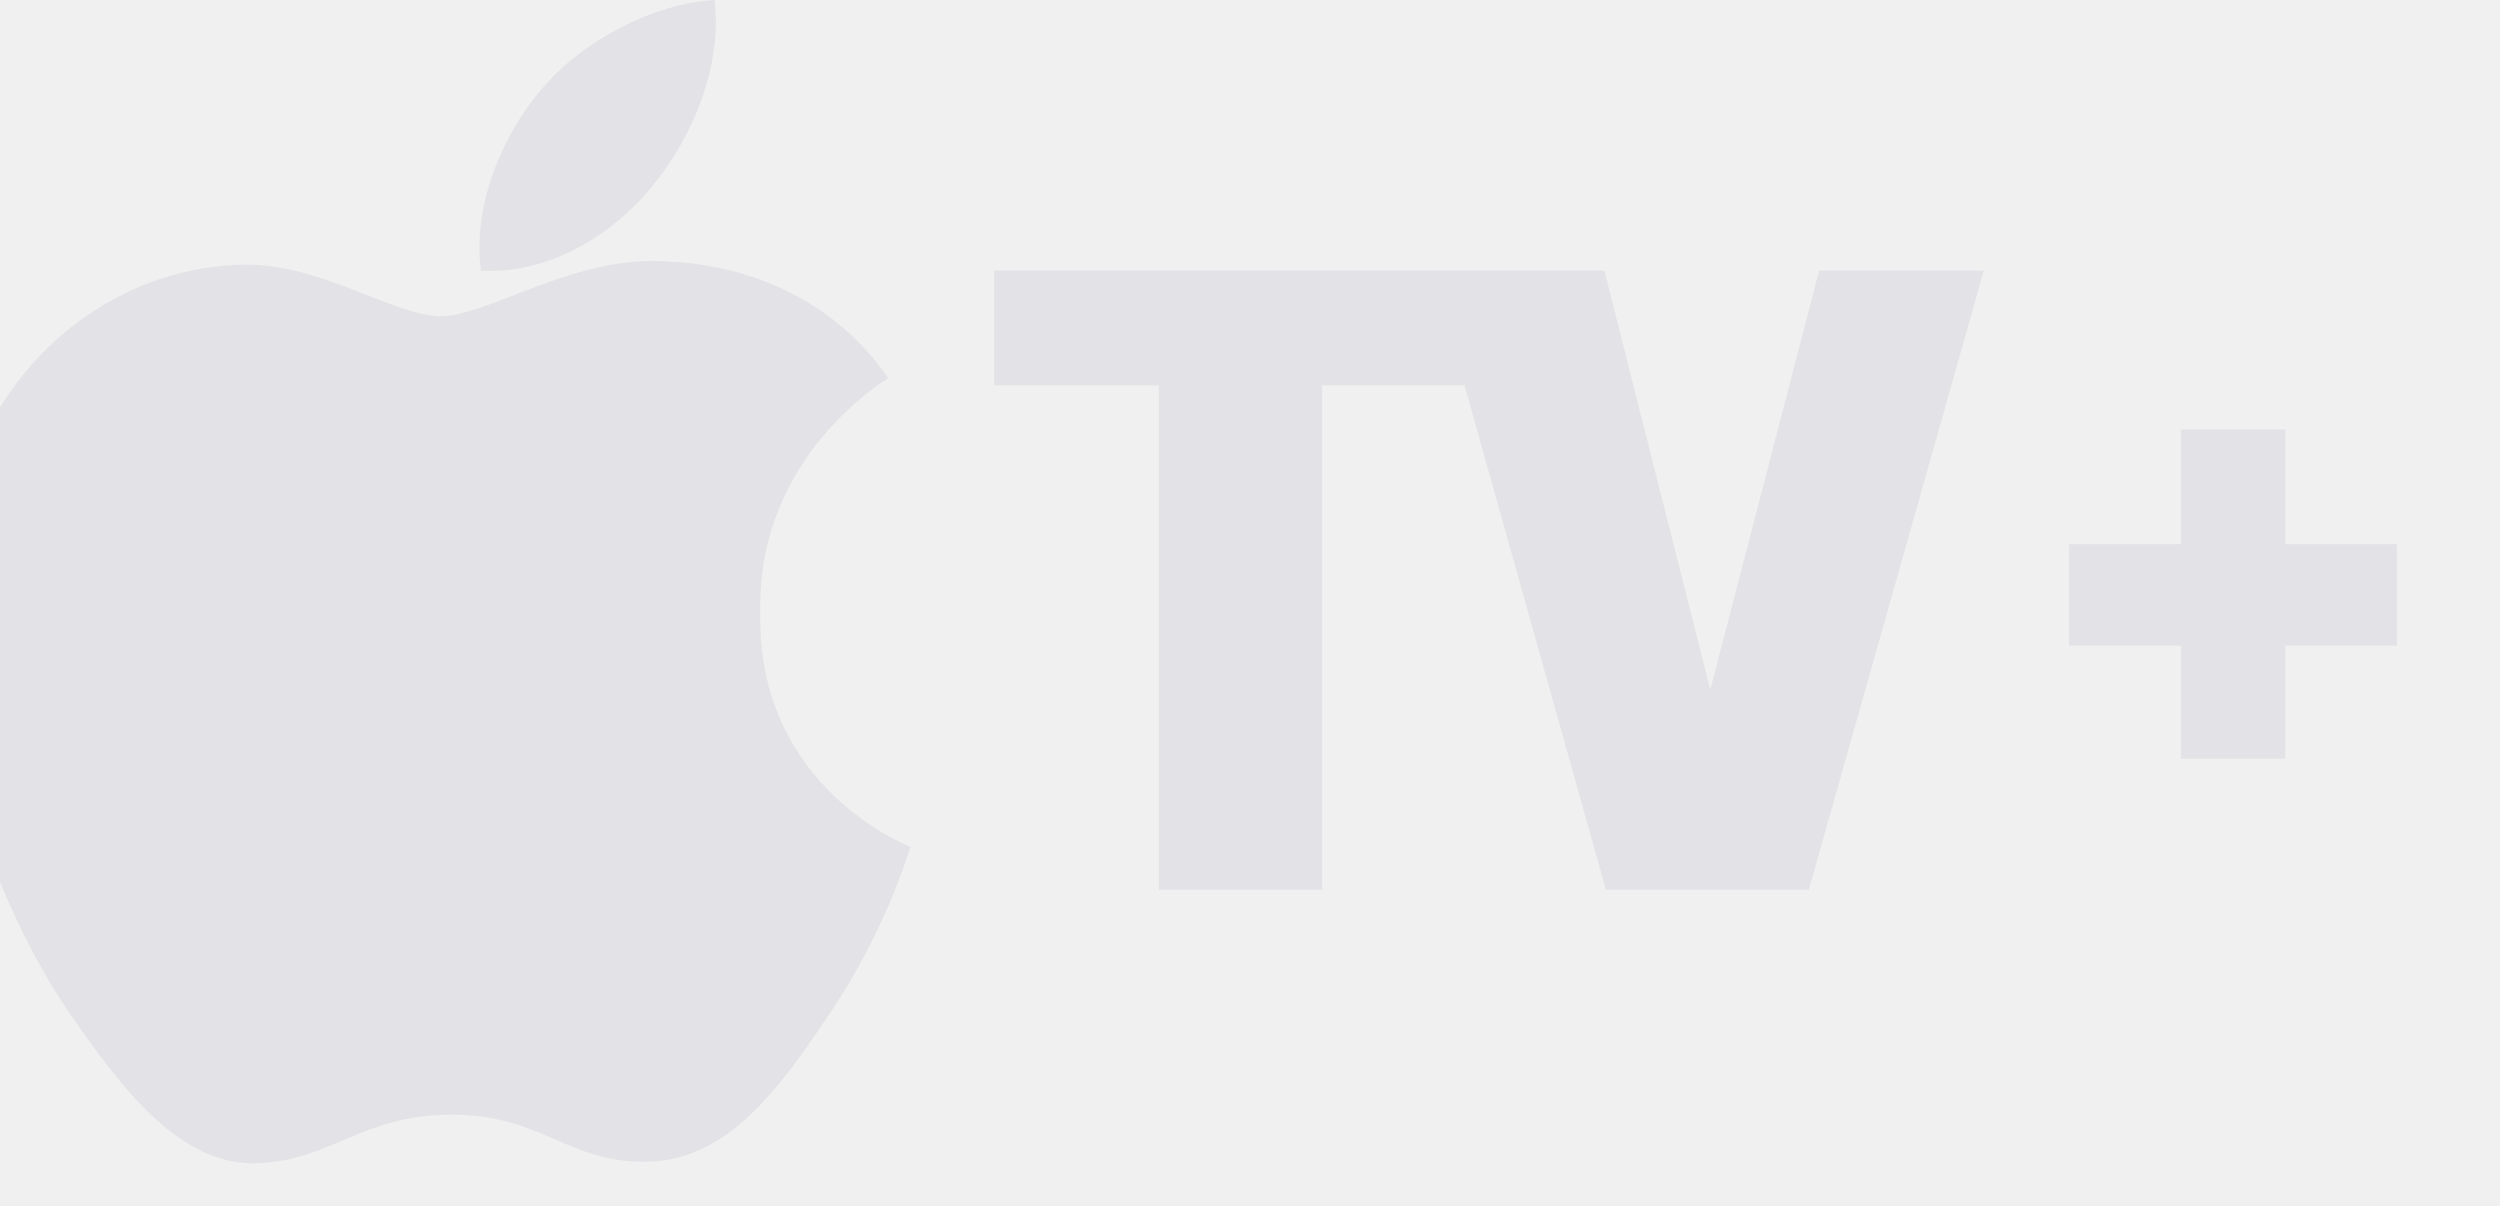
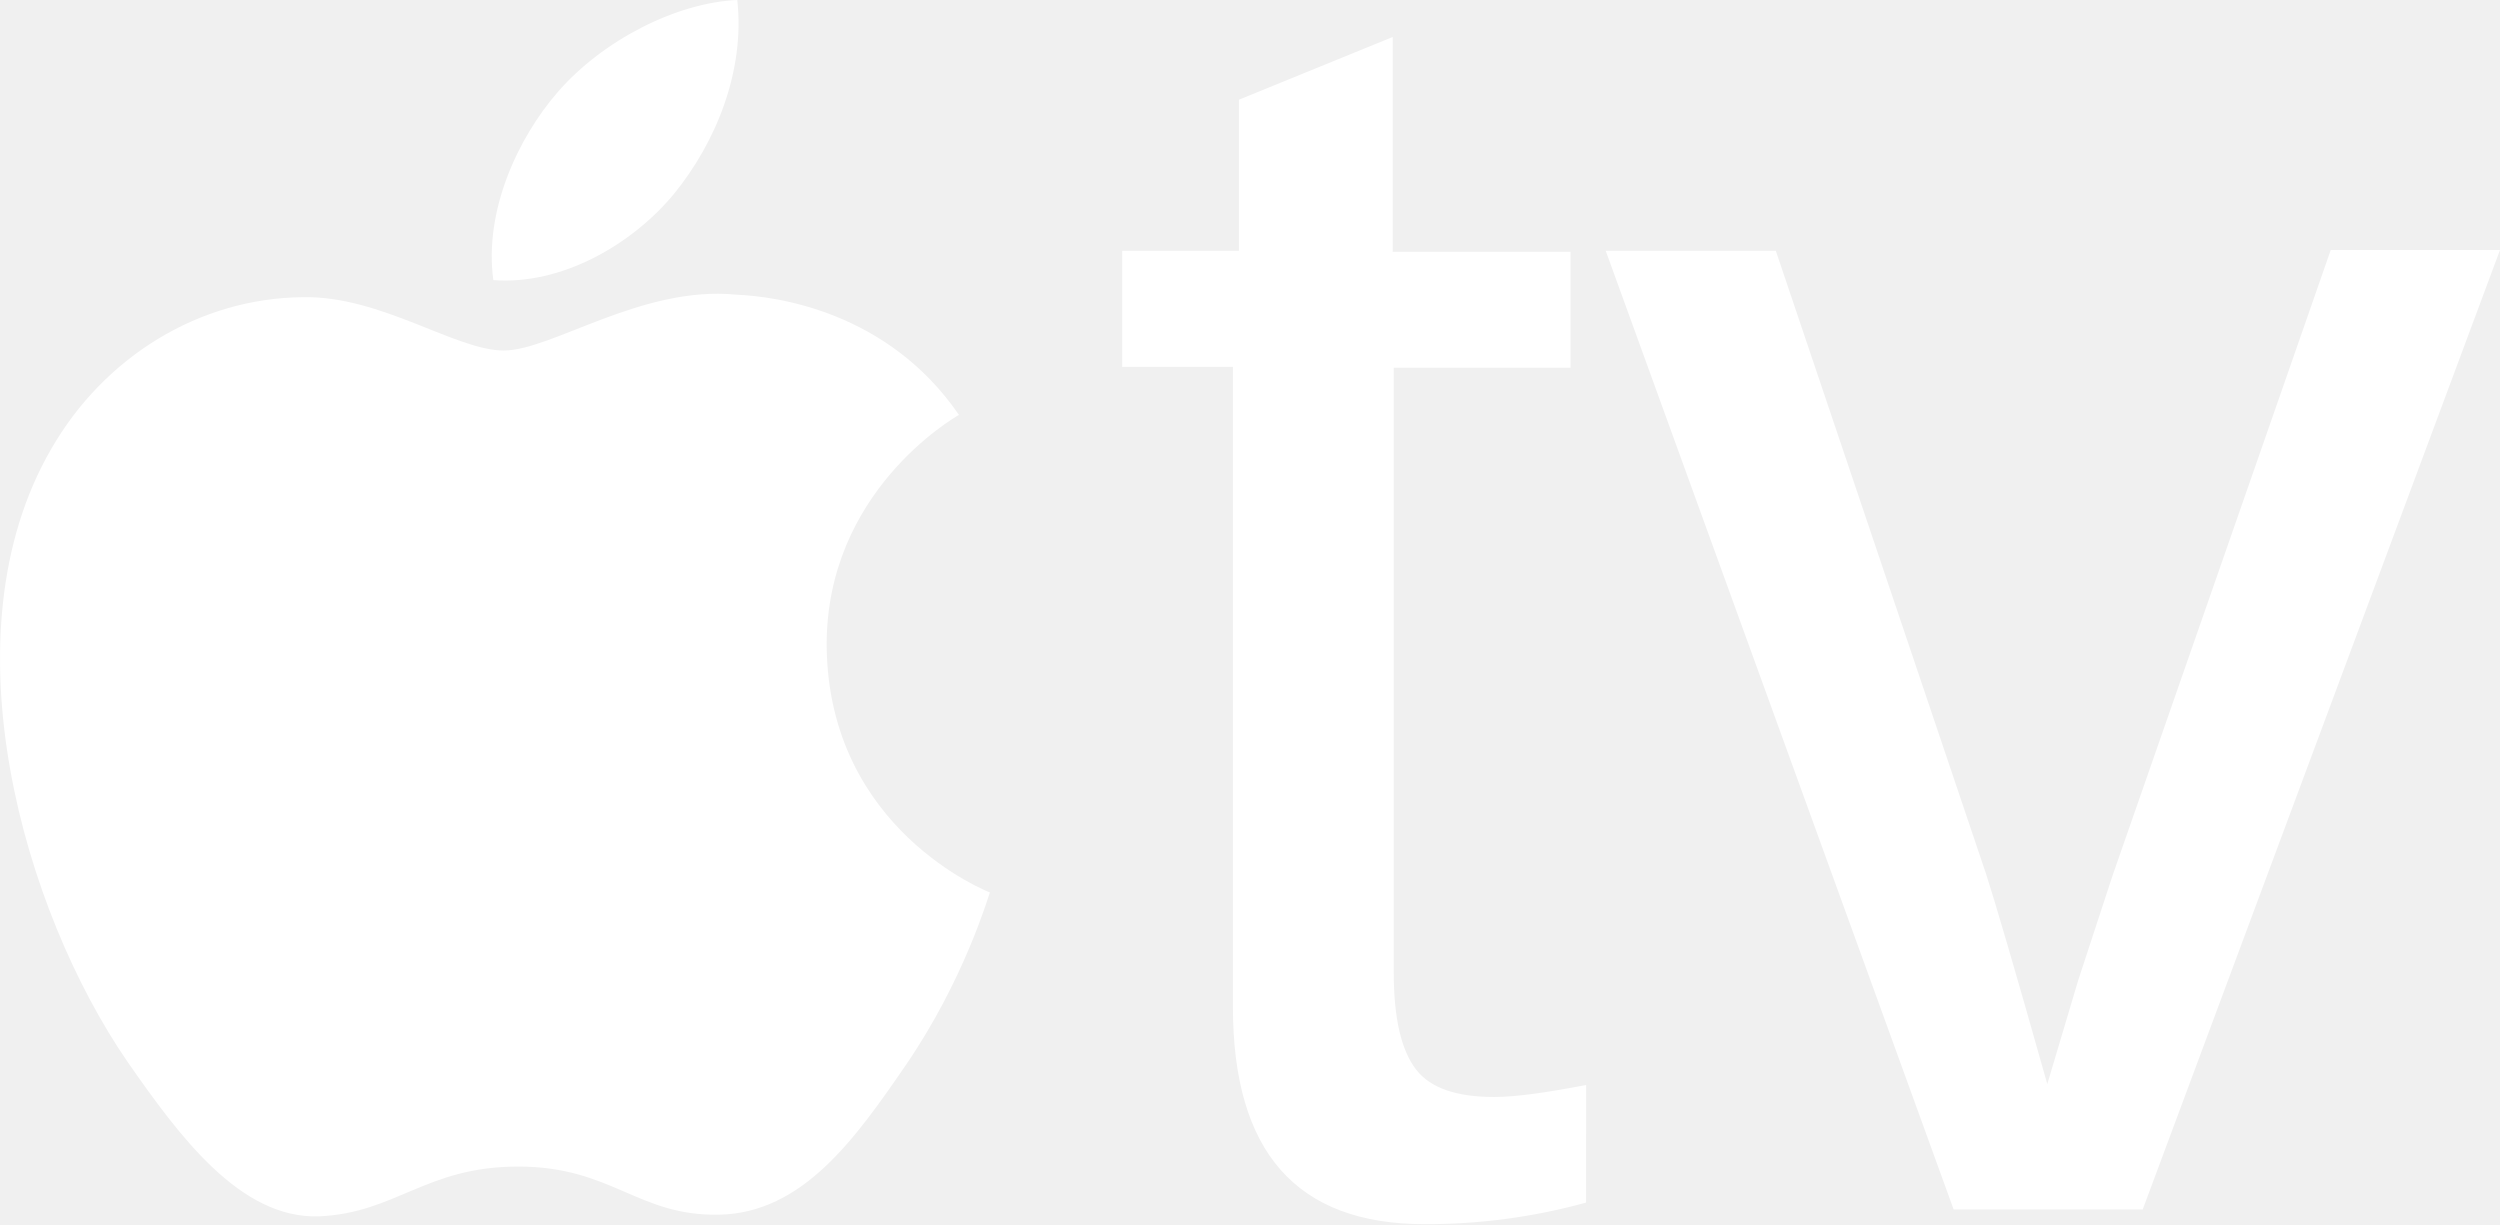
- <svg xmlns="http://www.w3.org/2000/svg" style="color:#e3e2e6" class="h-4 w-auto" fill="none" viewBox="0 0 170 82">
-   <path d="M51.7 41.2c0-10.2 8.3-15.2 8.7-15.5-4.8-6.9-12.2-7.8-14.8-7.9-6.3-.6-12.4 3.7-15.6 3.7-3.2 0-8.2-3.6-13.4-3.5-6.9.1-13.3 4-16.9 10.2-7.2 12.4-1.8 30.8 5.1 40.8 3.4 4.9 7.4 10.3 12.7 10.1 5.1-.2 7.1-3.3 13.2-3.3 6.2 0 7.9 3.3 13.3 3.2 5.5-.1 9-5 12.3-9.9 3.9-5.7 5.5-11.2 5.6-11.5-.1-.1-10.2-3.9-10.2-15.5M44.4 12.6c2.8-3.4 4.7-8.2 4.2-12.6-4 .2-9 2.7-11.8 6.1-2.5 2.9-4.7 7.7-4.1 12.3 4.5.3 9-2.4 11.7-5.8" fill="currentColor" />
-   <path d="M78.8 60.5V26.2h-11.2v-7.8H101v7.8H89.9v34.3H78.8zm30.4 0L97.4 18.4h11.7l7.2 28.5 7.4-28.5h11.2l-11.9 42.1h-13.8zm39.1-16.6h-7.6v-6.9h7.6v-7.8h7.1v7.8h7.6v6.9h-7.6v7.7h-7.1v-7.7z" fill="currentColor" />
+ <svg xmlns="http://www.w3.org/2000/svg" fill="#FFFFFF" role="img" viewBox="0 6.124 24 11.752">
+   <path d="M20.57 17.735h-1.815l-3.34-9.203h1.633l2.02 5.987c.075.231.273.9.586 2.012l.297-.997.33-1.006 2.094-6.004H24zm-5.344-.066a5.76 5.76 0 0 1-1.55.207c-1.23 0-1.84-.693-1.84-2.087V9.646h-1.063V8.532h1.121V7.081l1.476-.602v2.062h1.707v1.113H13.38v5.805c0 .446.074.75.214.932.14.182.396.264.75.264.207 0 .495-.041.883-.115zm-7.29-5.343c.017 1.764 1.55 2.358 1.567 2.366-.017.042-.248.842-.808 1.658-.487.71-.99 1.418-1.79 1.435-.783.016-1.03-.462-1.93-.462-.89 0-1.17.445-1.913.478-.758.025-1.344-.775-1.838-1.484-.998-1.451-1.765-4.098-.734-5.88.51-.89 1.426-1.451 2.416-1.46.75-.016 1.468.512 1.93.512.461 0 1.327-.627 2.234-.536.38.016 1.452.157 2.136 1.154-.058.033-1.278.743-1.27 2.219M6.468 7.988c.404-.495.685-1.18.61-1.864-.585.025-1.294.388-1.723.883-.38.437-.71 1.138-.619 1.806.652.05 1.328-.338 1.732-.825Z" />
</svg>
